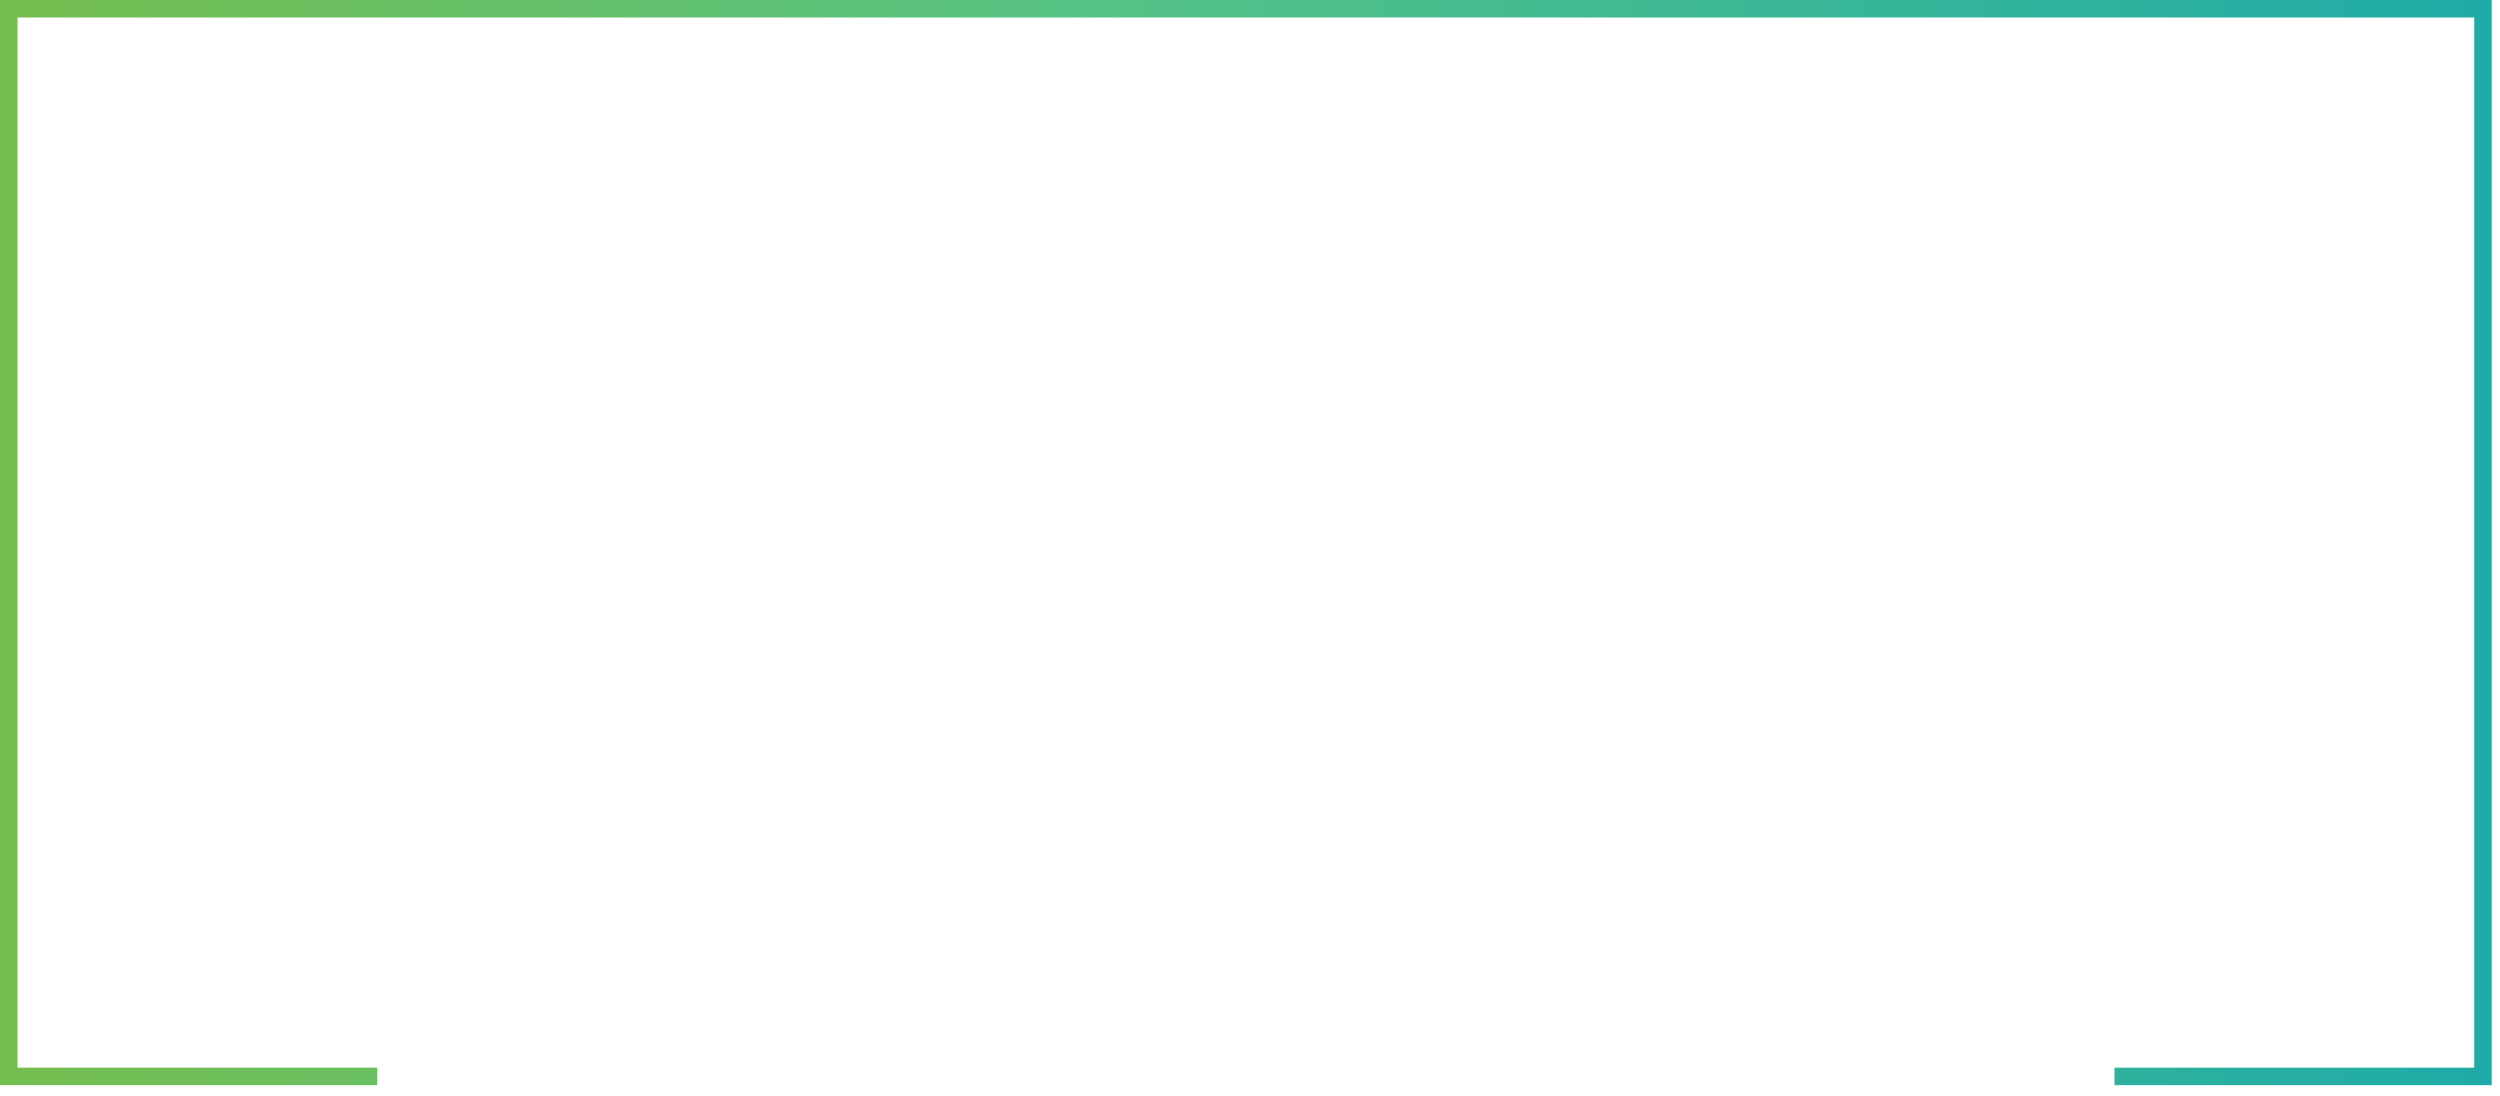
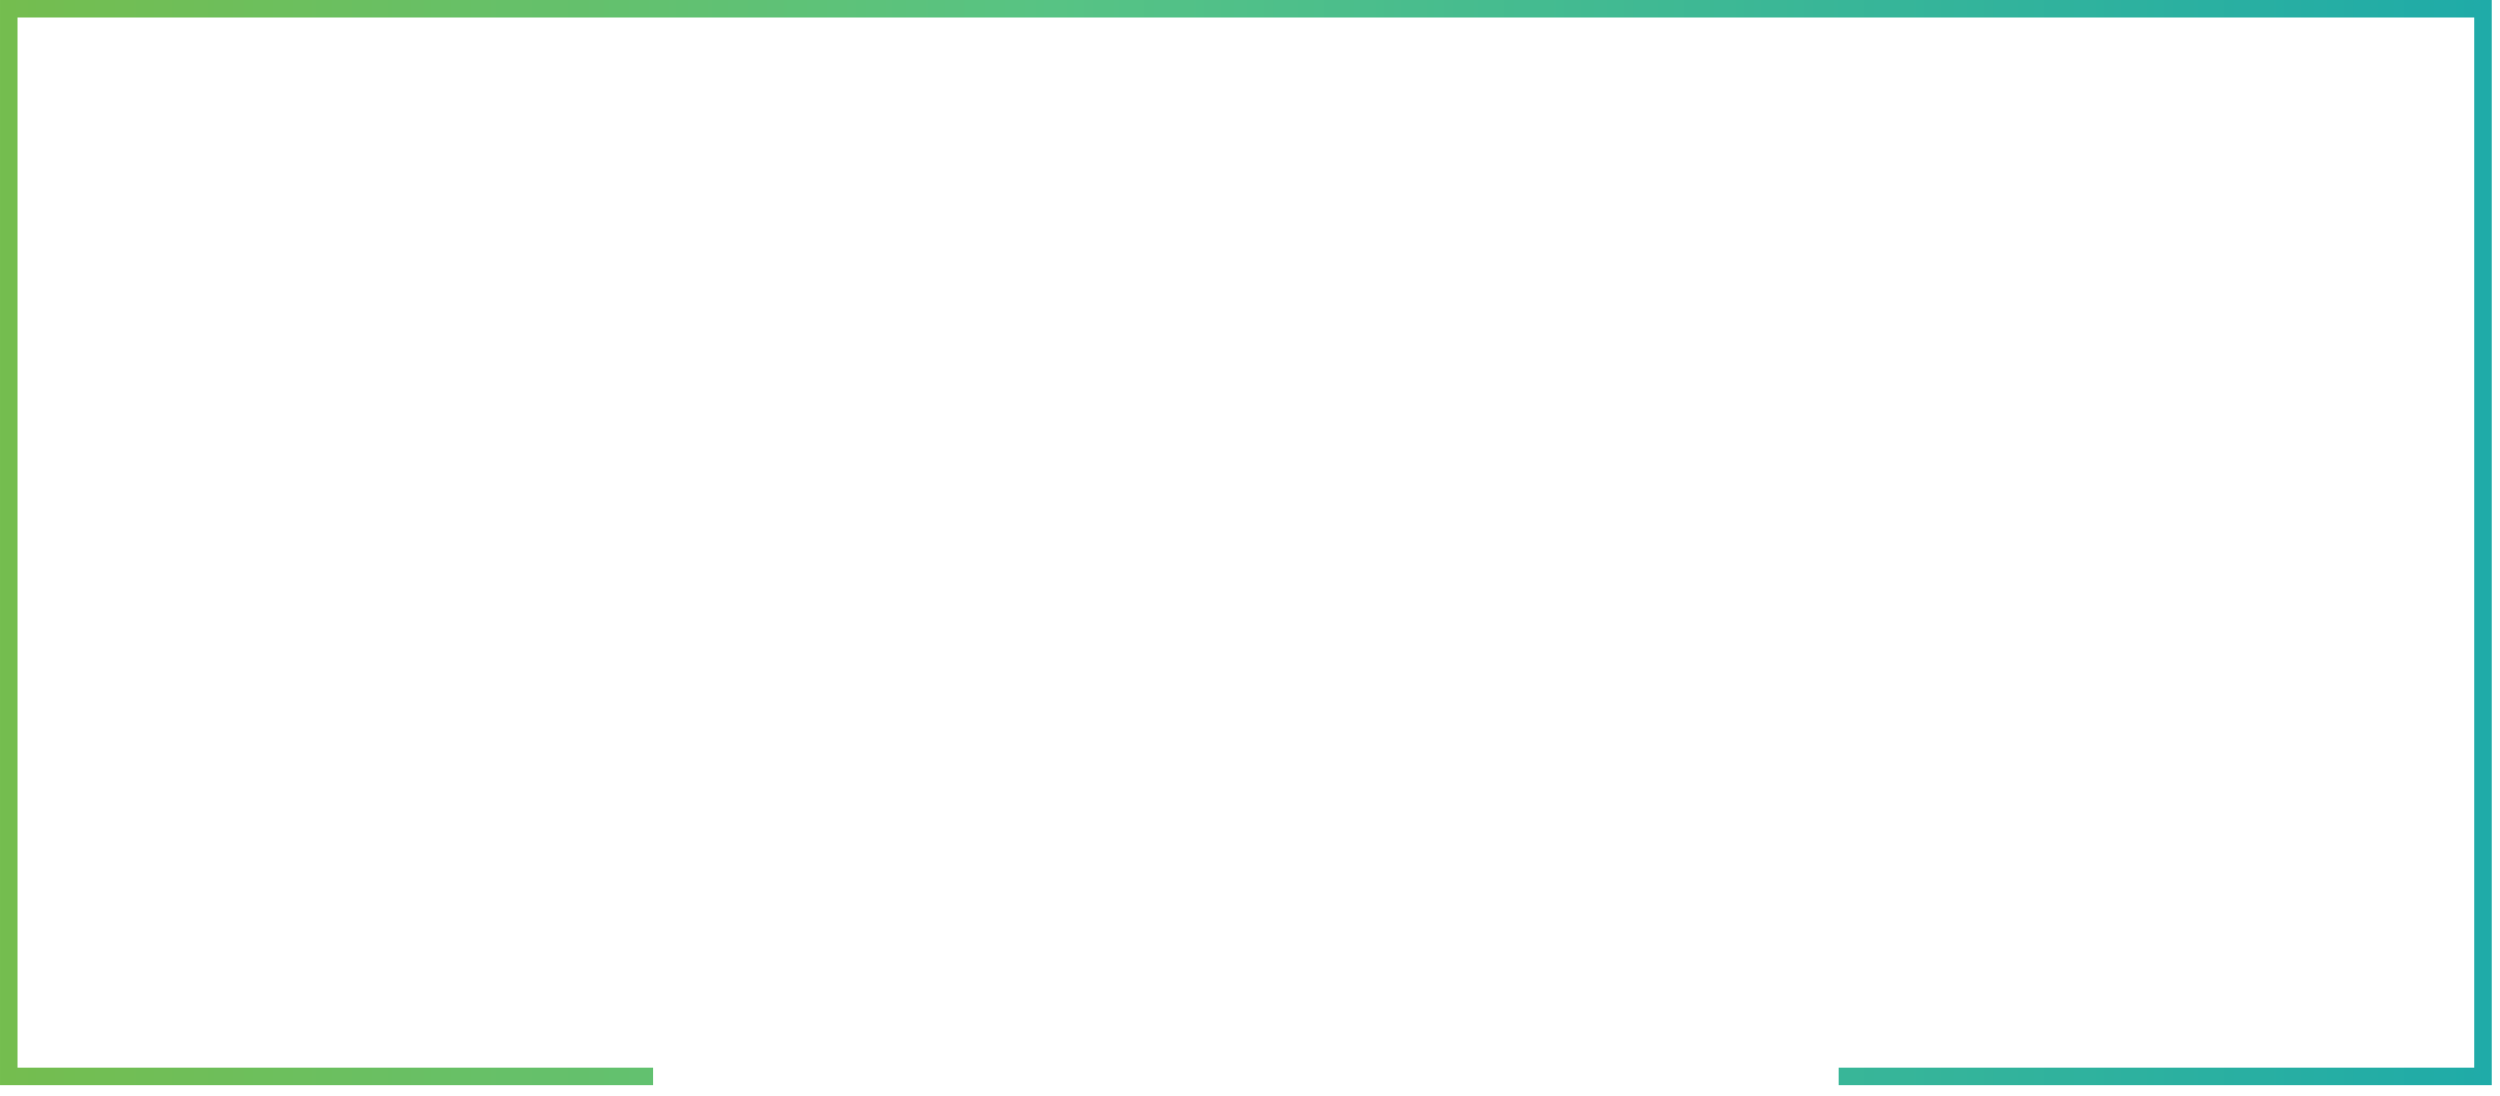
<svg xmlns="http://www.w3.org/2000/svg" width="194" height="85" viewBox="0 0 194 85" fill="none">
-   <path d="M29.275 83.53H0.679V0.679H192.679V83.53H164.083" stroke="url(#paint0_linear_322_3741)" stroke-width="1.358" />
+   <path d="M50.68 83.53H0.68V0.679H192.68V83.53H142.68" stroke="url(#paint0_linear_322_4161)" stroke-width="1.358" />
  <defs>
-     <linearGradient id="paint0_linear_322_3741" x1="-57.881" y1="42.105" x2="221.479" y2="42.105" gradientUnits="userSpaceOnUse">
+     <linearGradient id="paint0_linear_322_4161" x1="-57.88" y1="42.105" x2="221.48" y2="42.105" gradientUnits="userSpaceOnUse">
      <stop stop-color="#89B929" />
      <stop offset="0.5" stop-color="#57C384" />
      <stop offset="1" stop-color="#11A5B1" />
    </linearGradient>
  </defs>
</svg>
